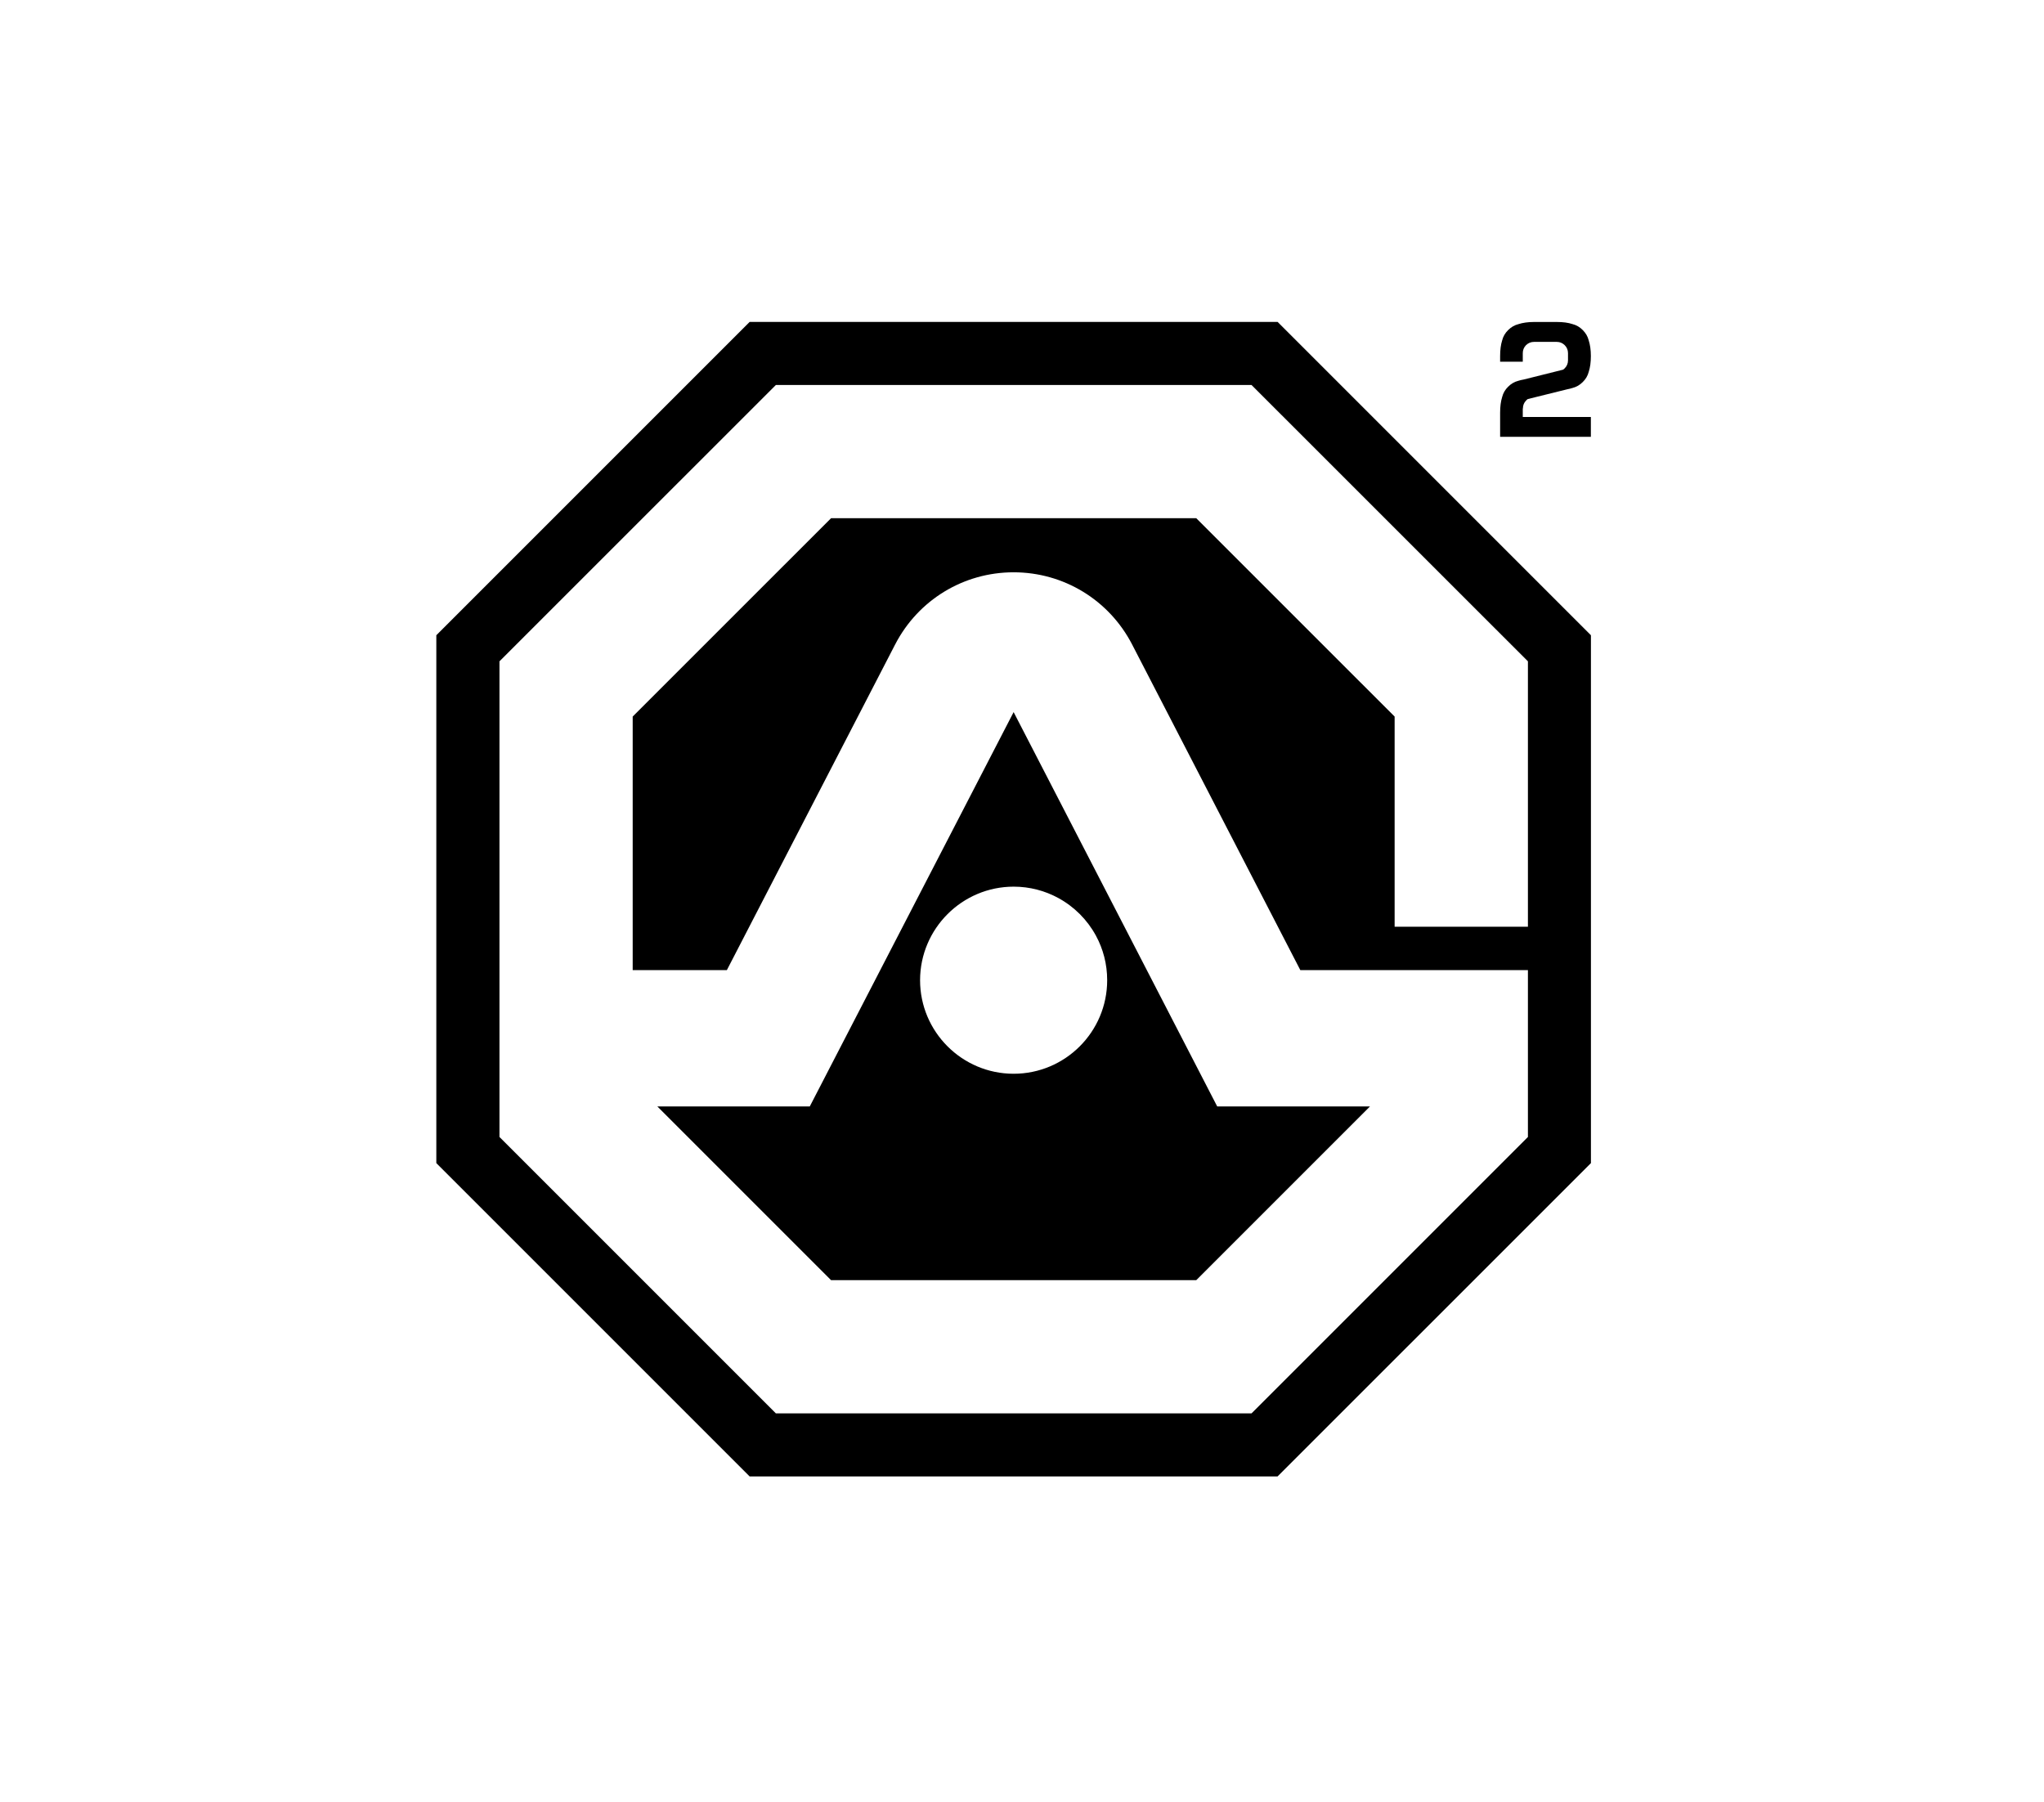
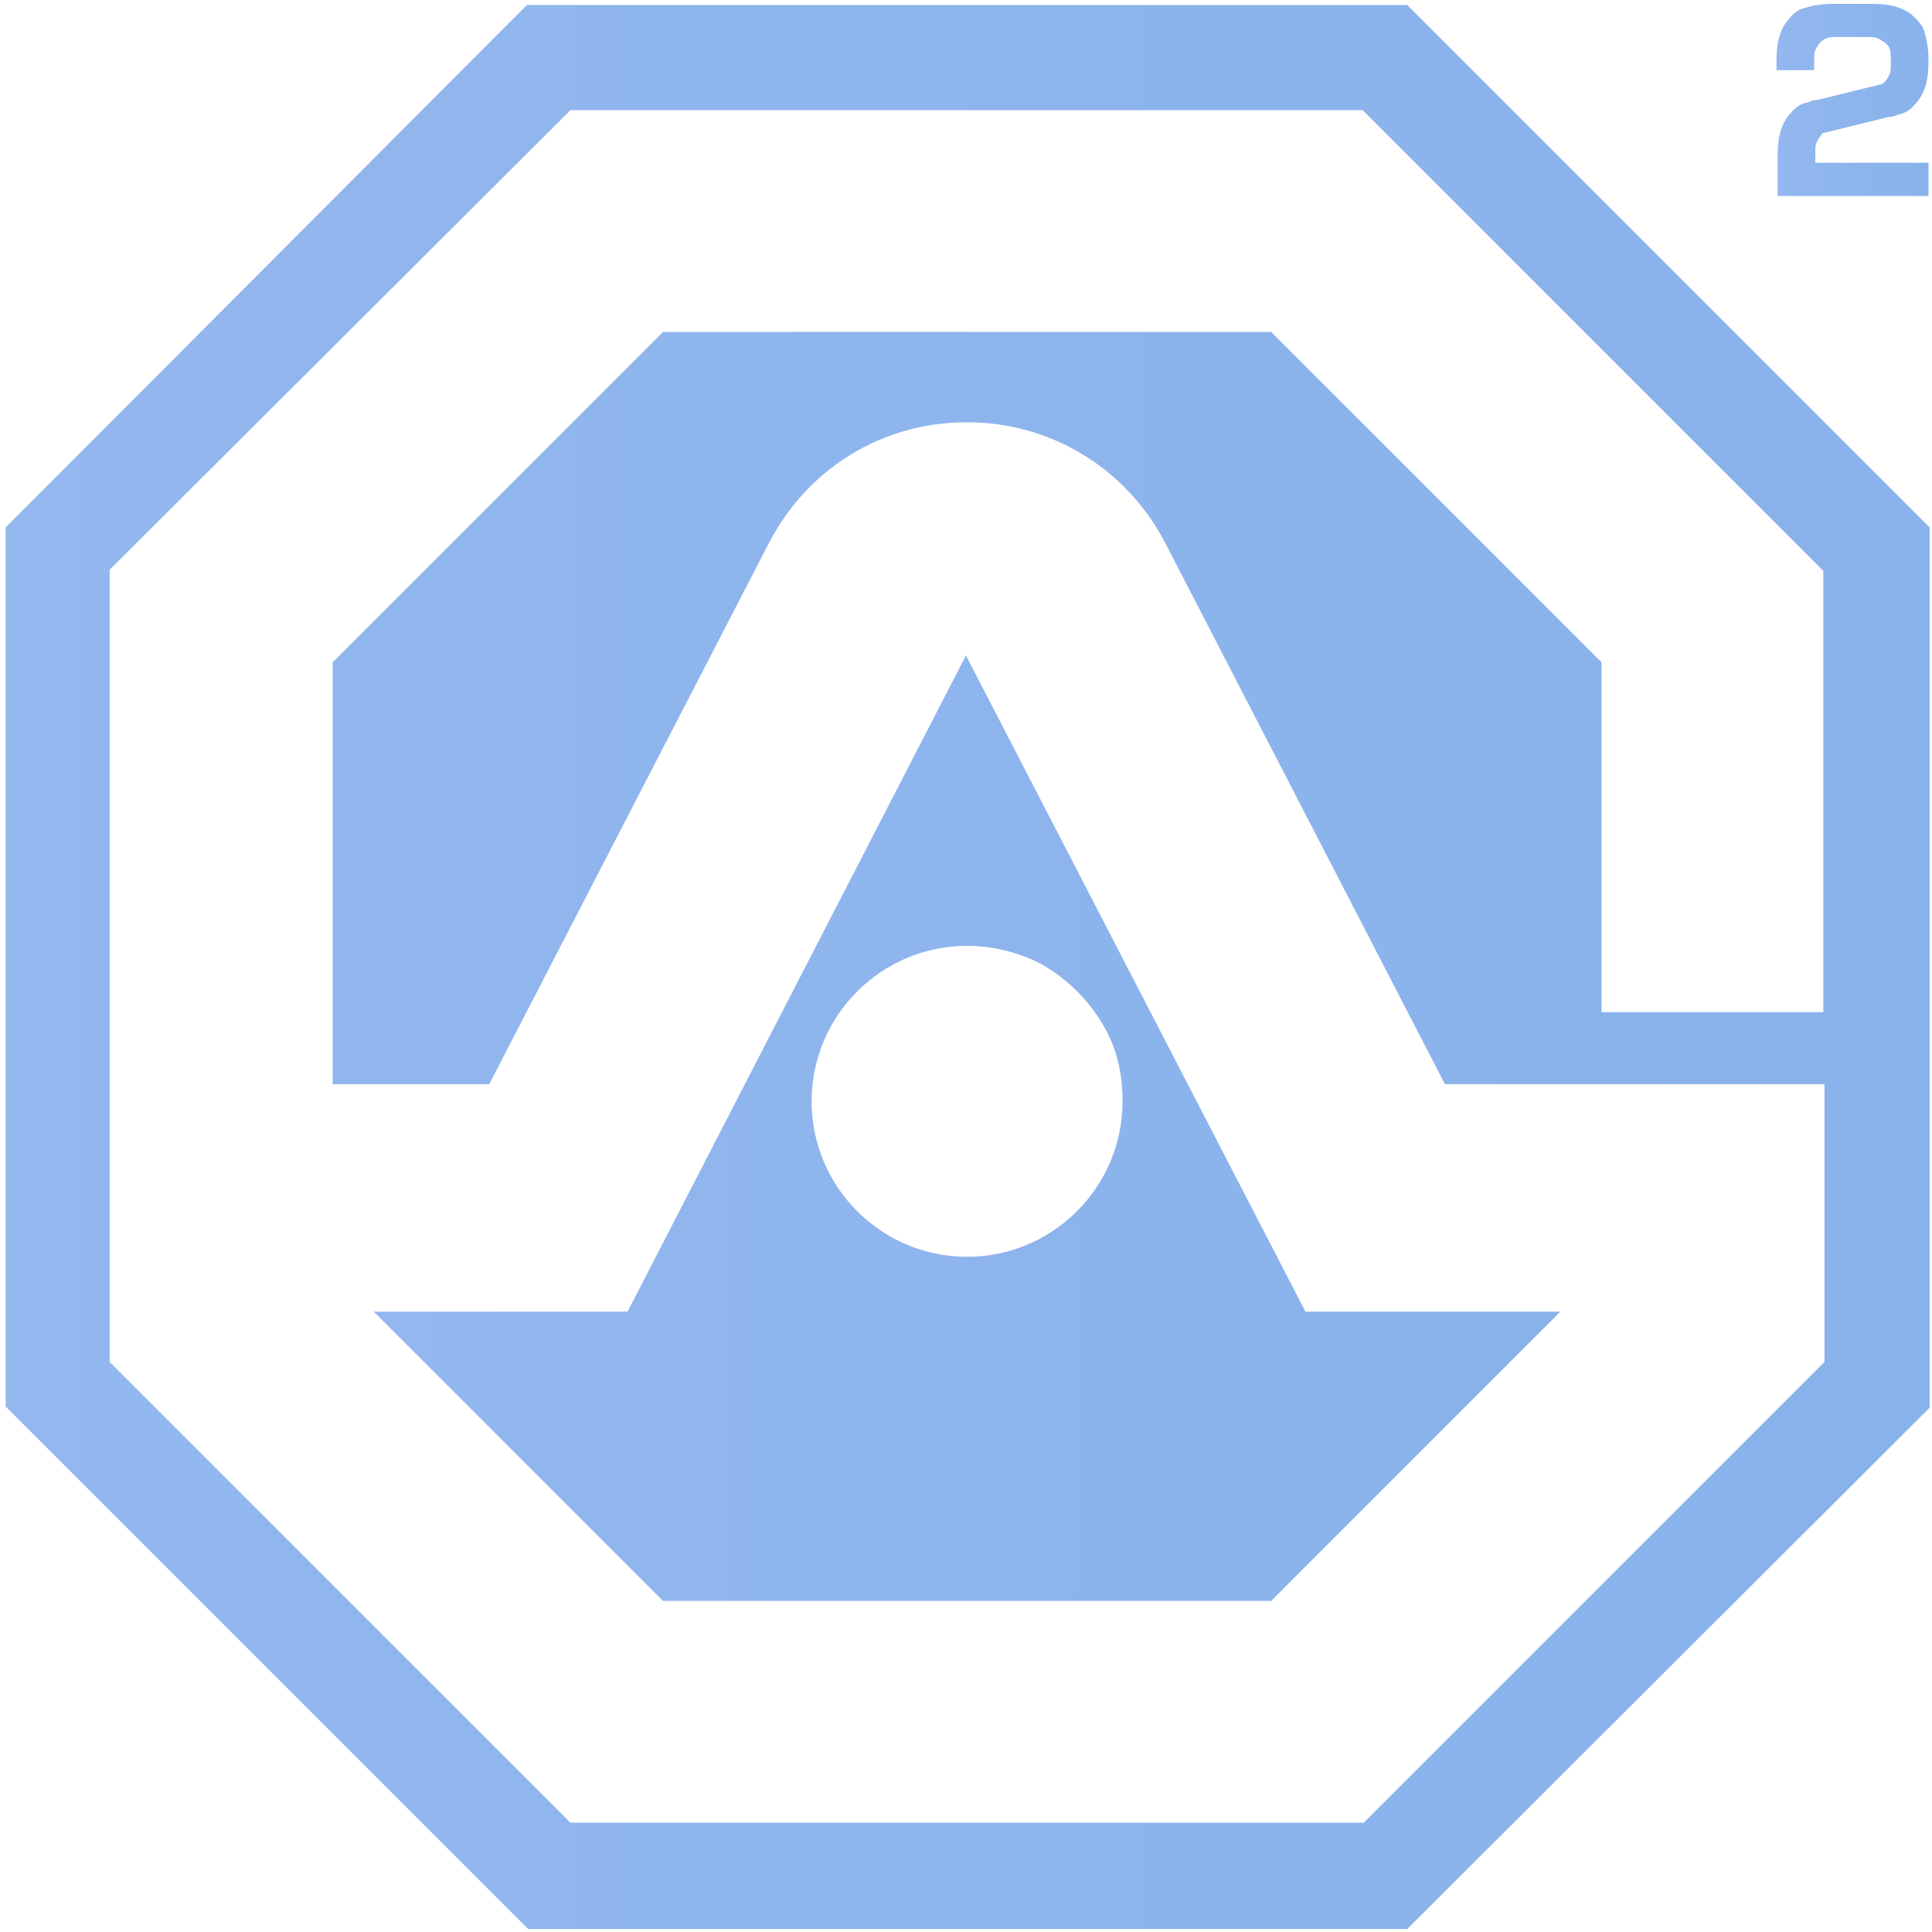
- <svg xmlns="http://www.w3.org/2000/svg" version="1.1" id="Layer_1" x="0px" y="0px" viewBox="0 0 297.8 262.52" style="enable-background:new 0 0 297.8 262.52;" xml:space="preserve">
-   <g>
-     <g>
-       <path d="M174.29,186.51l25.31-25.31h-22.26l-29.66-57.45l-29.7,57.45H95.77l25.31,25.31H174.29z M147.69,129.18    c2.34,0,4.56,0.6,6.49,1.65c2.32,1.26,4.23,3.17,5.49,5.49c1.05,1.93,1.64,4.14,1.64,6.49c0,7.52-6.11,13.63-13.63,13.63    c-7.51,0-13.63-6.11-13.63-13.63C134.06,135.29,140.18,129.18,147.69,129.18z" />
-     </g>
-     <g>
-       <path d="M109.22,46.9L63.57,92.55v76.91l45.65,45.65h76.91l45.66-45.65V92.55L186.14,46.9H109.22z M222.6,135.02h-19.41V104.4    l-28.9-28.9h-53.21l-28.9,28.9v36.94h13.72l24.52-47.45c3.35-6.47,9.95-10.51,17.26-10.51c7.3,0,13.91,4.04,17.26,10.51    l24.51,47.45h33.16v24.31l-40.27,40.27h-69.3l-40.27-40.27v-69.3l40.27-40.26h69.3l40.27,40.26V135.02z" />
-     </g>
-     <g>
-       <path d="M221.88,59.51c0-0.46,0.16-0.85,0.48-1.17c0.07-0.08,0.15-0.15,0.23-0.2l5.73-1.42c0.28-0.05,0.55-0.12,0.8-0.2    c0.56-0.14,1.05-0.43,1.48-0.86c0.44-0.43,0.73-0.93,0.87-1.49c0.21-0.63,0.31-1.4,0.31-2.3c0-0.89-0.11-1.66-0.32-2.3    c-0.14-0.56-0.43-1.05-0.86-1.48c-0.43-0.44-0.93-0.73-1.49-0.87c-0.63-0.21-1.39-0.31-2.29-0.31h-3.31    c-0.89,0-1.66,0.11-2.3,0.32c-0.56,0.14-1.05,0.43-1.48,0.86c-0.44,0.43-0.73,0.93-0.87,1.49c-0.2,0.63-0.3,1.39-0.3,2.29v0.83    h3.3v-1.24c0-0.46,0.16-0.85,0.47-1.17c0.33-0.32,0.72-0.48,1.17-0.48h3.31c0.45,0,0.84,0.16,1.16,0.48    c0.32,0.32,0.48,0.71,0.48,1.17v1.03c0,0.46-0.16,0.85-0.48,1.17c-0.08,0.08-0.16,0.15-0.24,0.2l-5.72,1.43    c-0.29,0.05-0.56,0.11-0.8,0.19c-0.56,0.14-1.05,0.43-1.48,0.86c-0.44,0.43-0.73,0.93-0.87,1.49c-0.2,0.63-0.3,1.4-0.3,2.3v3.51    h13.22v-2.89h-9.92V59.51z" />
-     </g>
-   </g>
+ <svg xmlns="http://www.w3.org/2000/svg" width="169" height="169" version="1.1" xml:space="preserve">
+   <defs>
+     <linearGradient id="SVGID_1_" x1="-0" y1="0.5" x2="1" y2="0.5">
+       <stop offset="0" stop-color="#93B7EE" />
+       <stop offset="1" stop-color="#88B2EB" />
+     </linearGradient>
+     <linearGradient id="SVGID_00000120520757005110121560000013750717635528973207_" x1="-0" y1="0.5" x2="0.999" y2="0.5">
+       <stop offset="0" stop-color="#93B7EE" />
+       <stop offset="1" stop-color="#88B2EB" />
+     </linearGradient>
+     <linearGradient id="SVGID_00000132804212618504337970000005153112289461223859_" x1="0.005" y1="0.504" x2="0.999" y2="0.504">
+       <stop offset="0" stop-color="#93B7EE" />
+       <stop offset="1" stop-color="#88B2EB" />
+     </linearGradient>
+   </defs>
+   <path class="st0" d="m111.195,140.037l25.3,-25.3l-22.3,0l-29.7,-57.4l-29.6,57.4l-22.2,0l25.3,25.3l53.2,0zm-26.6,-57.3c2.3,0 4.6,0.6 6.5,1.6c2.3,1.3 4.2,3.2 5.5,5.5c1.1,1.9 1.6,4.1 1.6,6.5c0,7.5 -6.1,13.6 -13.6,13.6c-7.5,0 -13.6,-6.1 -13.6,-13.6c0,-7.5 6.1,-13.6 13.6,-13.6z" fill="url(#SVGID_1_)" id="svg_3" />
+   <path d="m46.095,0.437l-45.6,45.7l0,76.9l45.7,45.7l76.9,0l45.7,-45.6l0,-77l-45.7,-45.7l-77,0zm113.4,88.1l-19.4,0l0,-30.6l-28.9,-28.9l-53.2,0l-28.9,28.9l0,36.9l13.7,0l24.5,-47.4c3.4,-6.5 9.9,-10.5 17.3,-10.5c7.3,0 13.9,4 17.3,10.5l24.5,47.4l33.2,0l0,24.3l-40.3,40.3l-69.4,0l-40.3,-40.3l0,-69.3l40.3,-40.2l69.3,0l40.3,40.3l0,38.6l0,0z" fill="url(#SVGID_00000120520757005110121560000013750717635528973207_)" id="svg_5" />
+   <path d="m158.795,13.037c0,-0.5 0.2,-0.8 0.5,-1.2c0.1,-0.1 0.1,-0.2 0.2,-0.2l5.7,-1.4c0.3,0 0.6,-0.1 0.8,-0.2c0.6,-0.1 1.1,-0.4 1.5,-0.9c0.4,-0.4 0.7,-0.9 0.9,-1.5c0.2,-0.6 0.3,-1.4 0.3,-2.3c0,-0.9 -0.1,-1.7 -0.3,-2.3c-0.1,-0.6 -0.4,-1 -0.9,-1.5c-0.4,-0.4 -0.9,-0.7 -1.5,-0.9c-0.6,-0.2 -1.4,-0.3 -2.3,-0.3l-3.3,0c-0.9,0 -1.7,0.1 -2.3,0.3c-0.6,0.1 -1.1,0.4 -1.5,0.9c-0.4,0.4 -0.7,0.9 -0.9,1.5c-0.2,0.6 -0.3,1.4 -0.3,2.3l0,0.8l3.3,0l0,-1.2c0,-0.5 0.2,-0.8 0.5,-1.2c0.3,-0.3 0.7,-0.5 1.2,-0.5l3.3,0c0.4,0 0.8,0.2 1.2,0.5s0.5,0.7 0.5,1.2l0,1c0,0.5 -0.2,0.8 -0.5,1.2c-0.1,0.1 -0.2,0.2 -0.2,0.2l-5.7,1.4c-0.3,0 -0.6,0.1 -0.8,0.2c-0.6,0.1 -1.1,0.4 -1.5,0.9c-0.4,0.4 -0.7,0.9 -0.9,1.5c-0.2,0.6 -0.3,1.4 -0.3,2.3l0,3.5l13.2,0l0,-2.9l-9.9,0l0,-1.2l0,0z" fill="url(#SVGID_00000132804212618504337970000005153112289461223859_)" id="svg_7" />
</svg>
